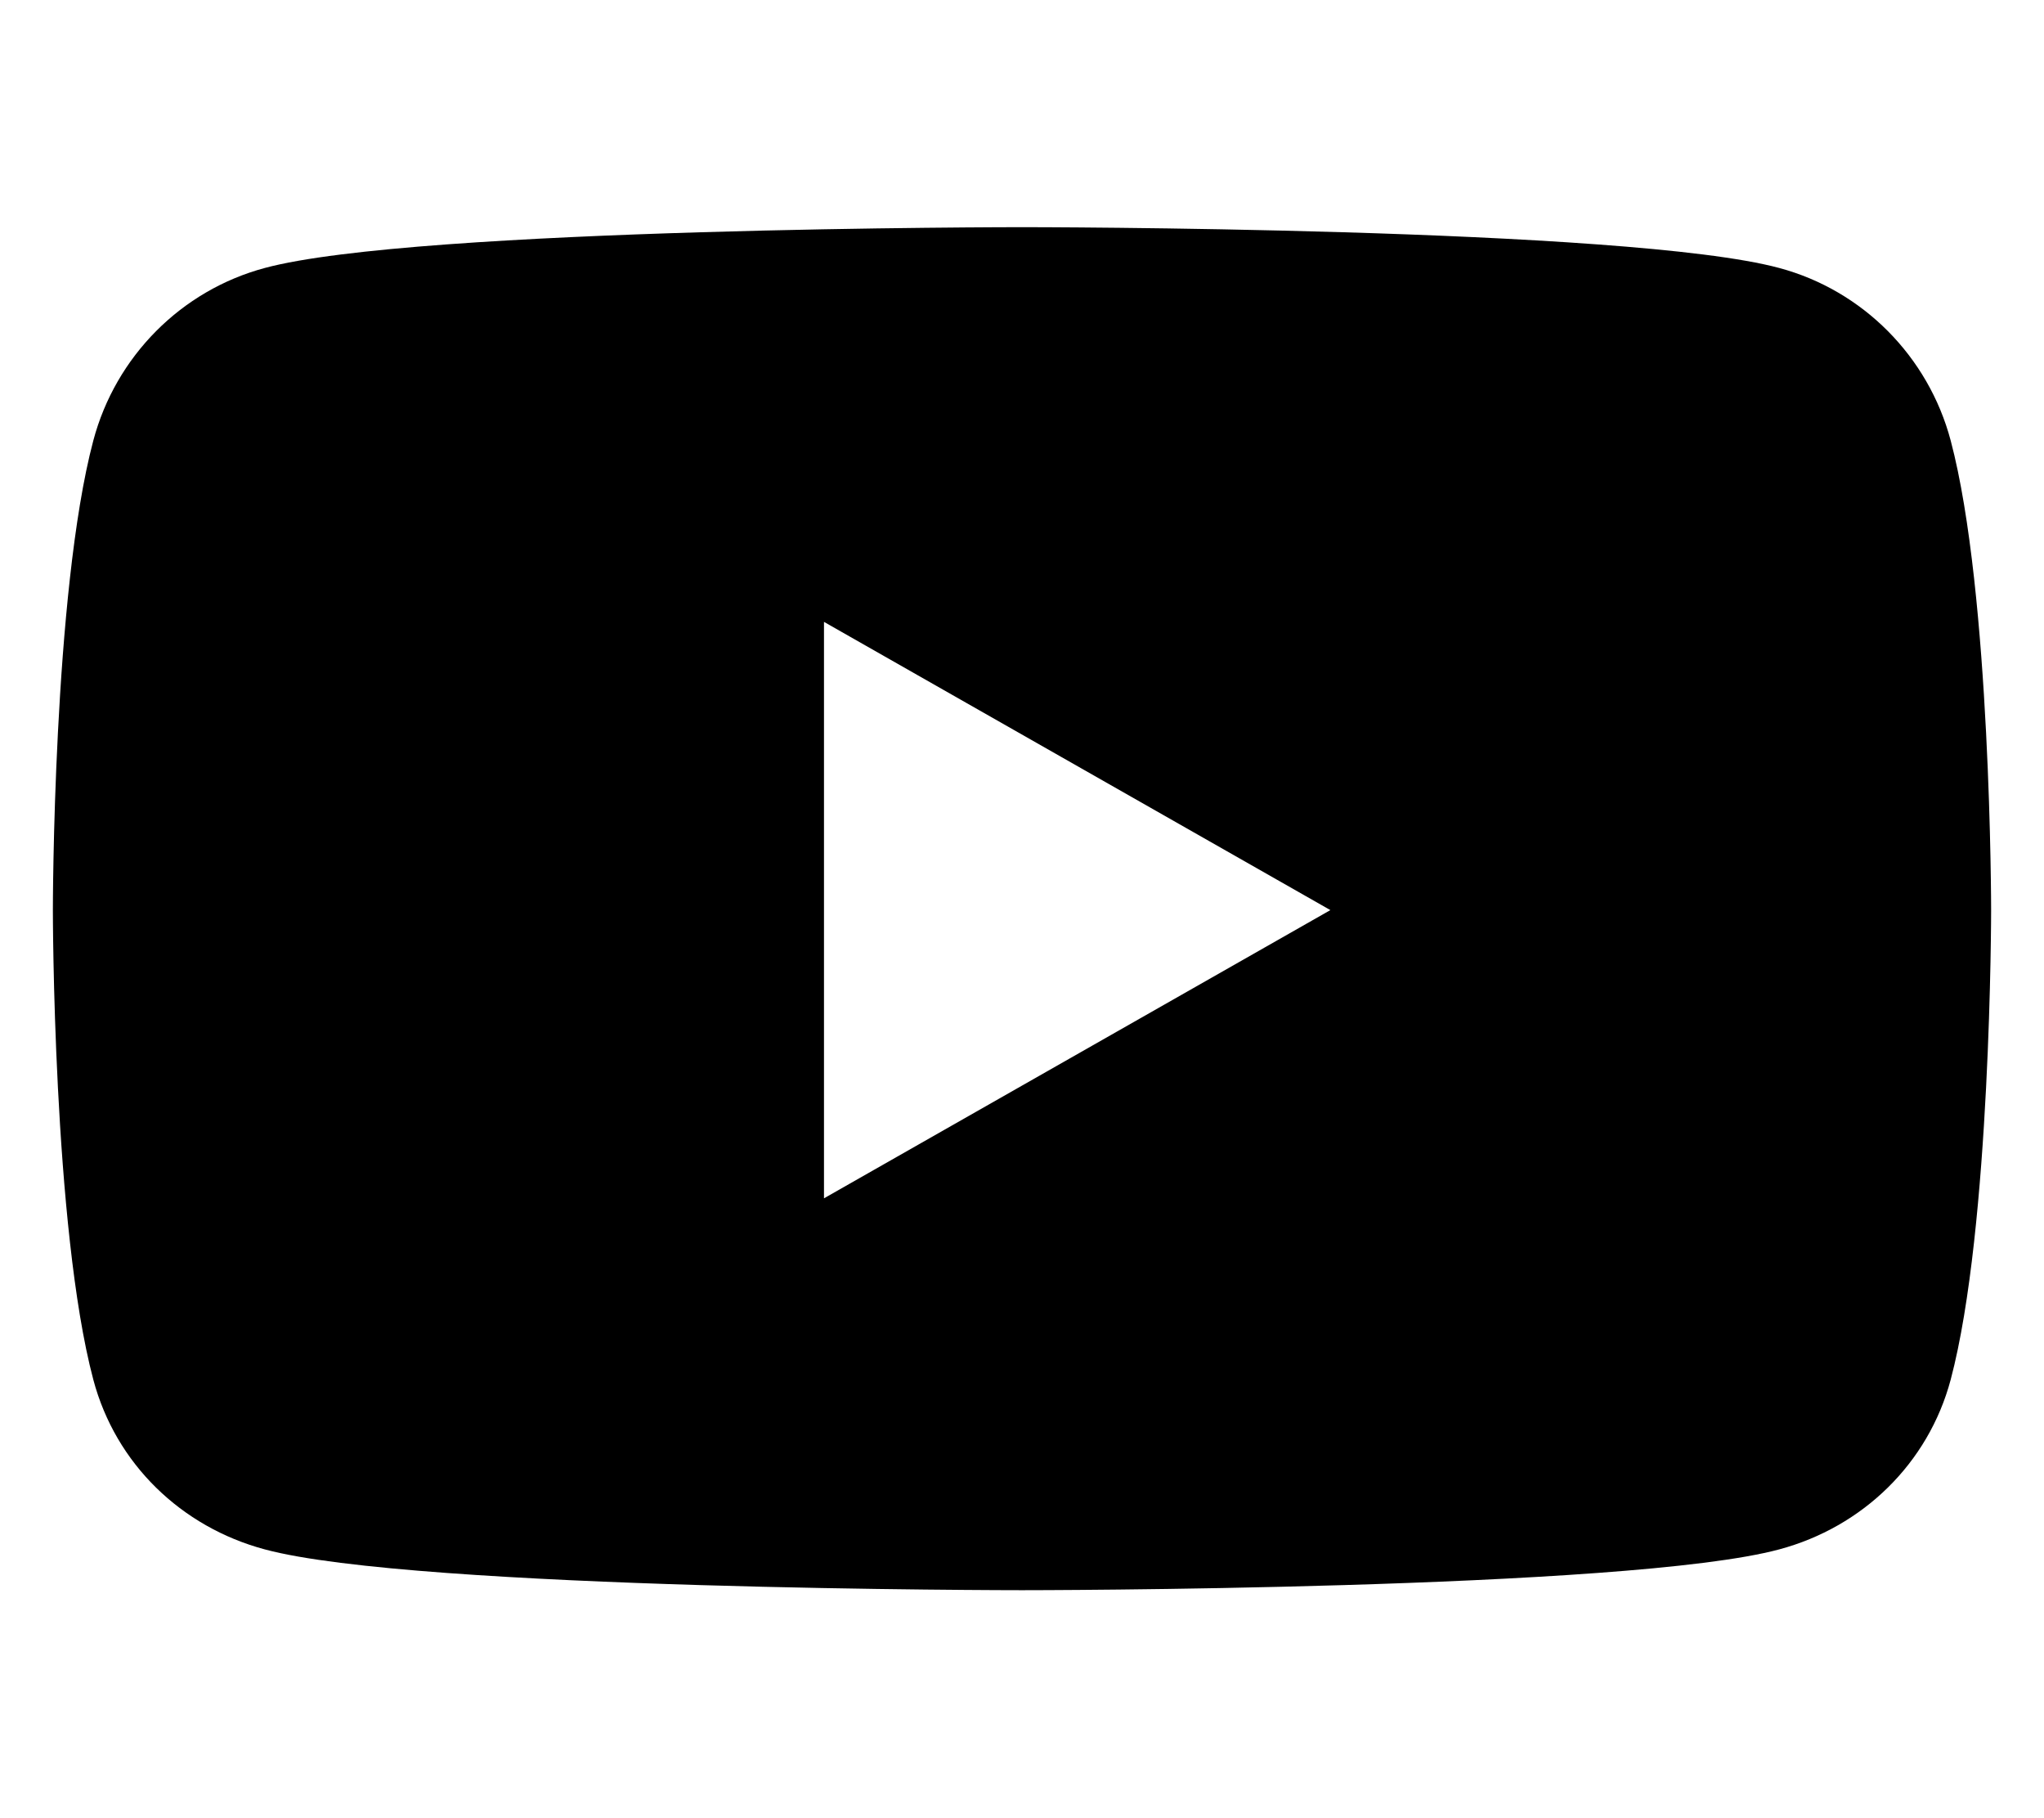
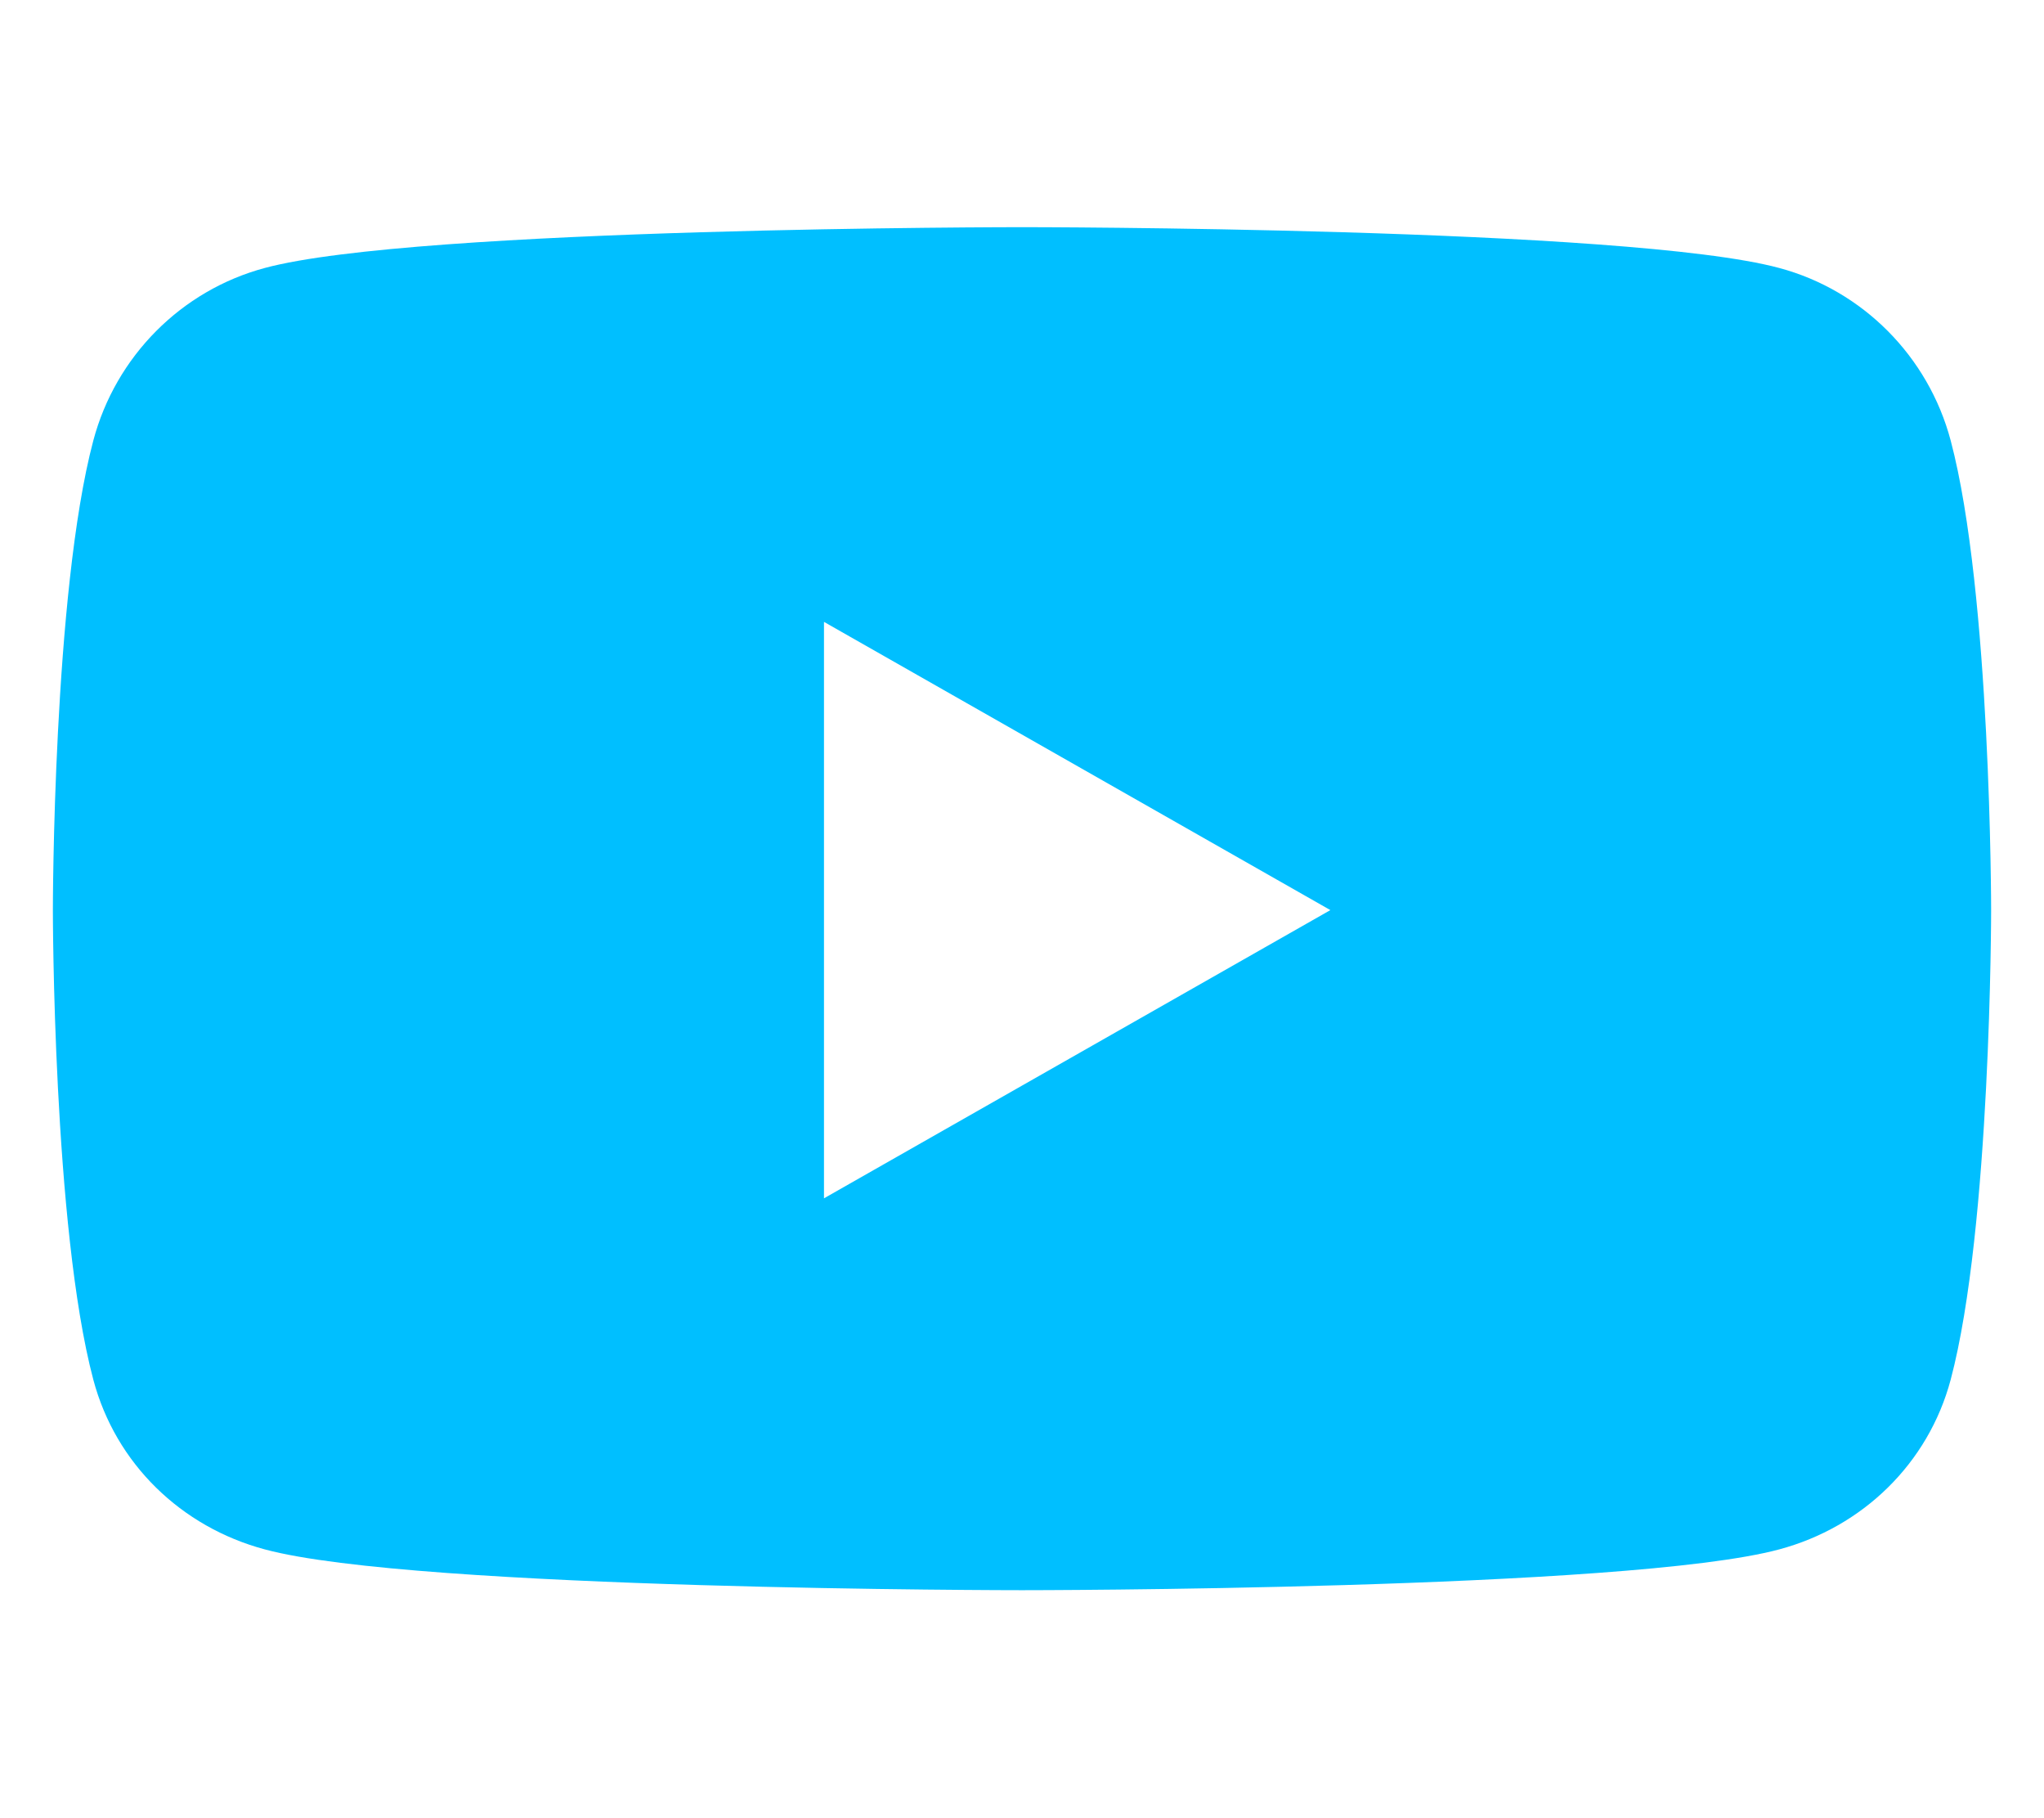
<svg xmlns="http://www.w3.org/2000/svg" viewBox="0 0 576 512">
-   <path fill="currentColor" d="M549.7 124.1c-6.3-23.7-24.8-42.3-48.3-48.6C458.8 64 288 64 288 64S117.2 64 74.6 75.5c-23.5 6.3-42 24.9-48.3 48.6-11.4 42.9-11.4 132.3-11.4 132.3s0 89.4 11.4 132.3c6.3 23.7 24.8 41.5 48.3 47.8C117.2 448 288 448 288 448s170.8 0 213.4-11.5c23.5-6.3 42-24.2 48.3-47.8 11.4-42.9 11.4-132.3 11.4-132.3s0-89.4-11.4-132.3zm-317.5 213.5V175.2l142.7 81.2-142.7 81.2z" />
+   <path fill="#00bfff" d="M549.7 124.1c-6.3-23.7-24.8-42.3-48.3-48.6C458.8 64 288 64 288 64S117.2 64 74.6 75.5c-23.5 6.3-42 24.9-48.3 48.6-11.4 42.9-11.4 132.3-11.4 132.3s0 89.4 11.4 132.3c6.3 23.7 24.8 41.5 48.3 47.8C117.2 448 288 448 288 448s170.8 0 213.4-11.5c23.5-6.3 42-24.2 48.3-47.8 11.4-42.9 11.4-132.3 11.4-132.3s0-89.4-11.4-132.3zm-317.5 213.5V175.2l142.7 81.2-142.7 81.2z" />
</svg>
